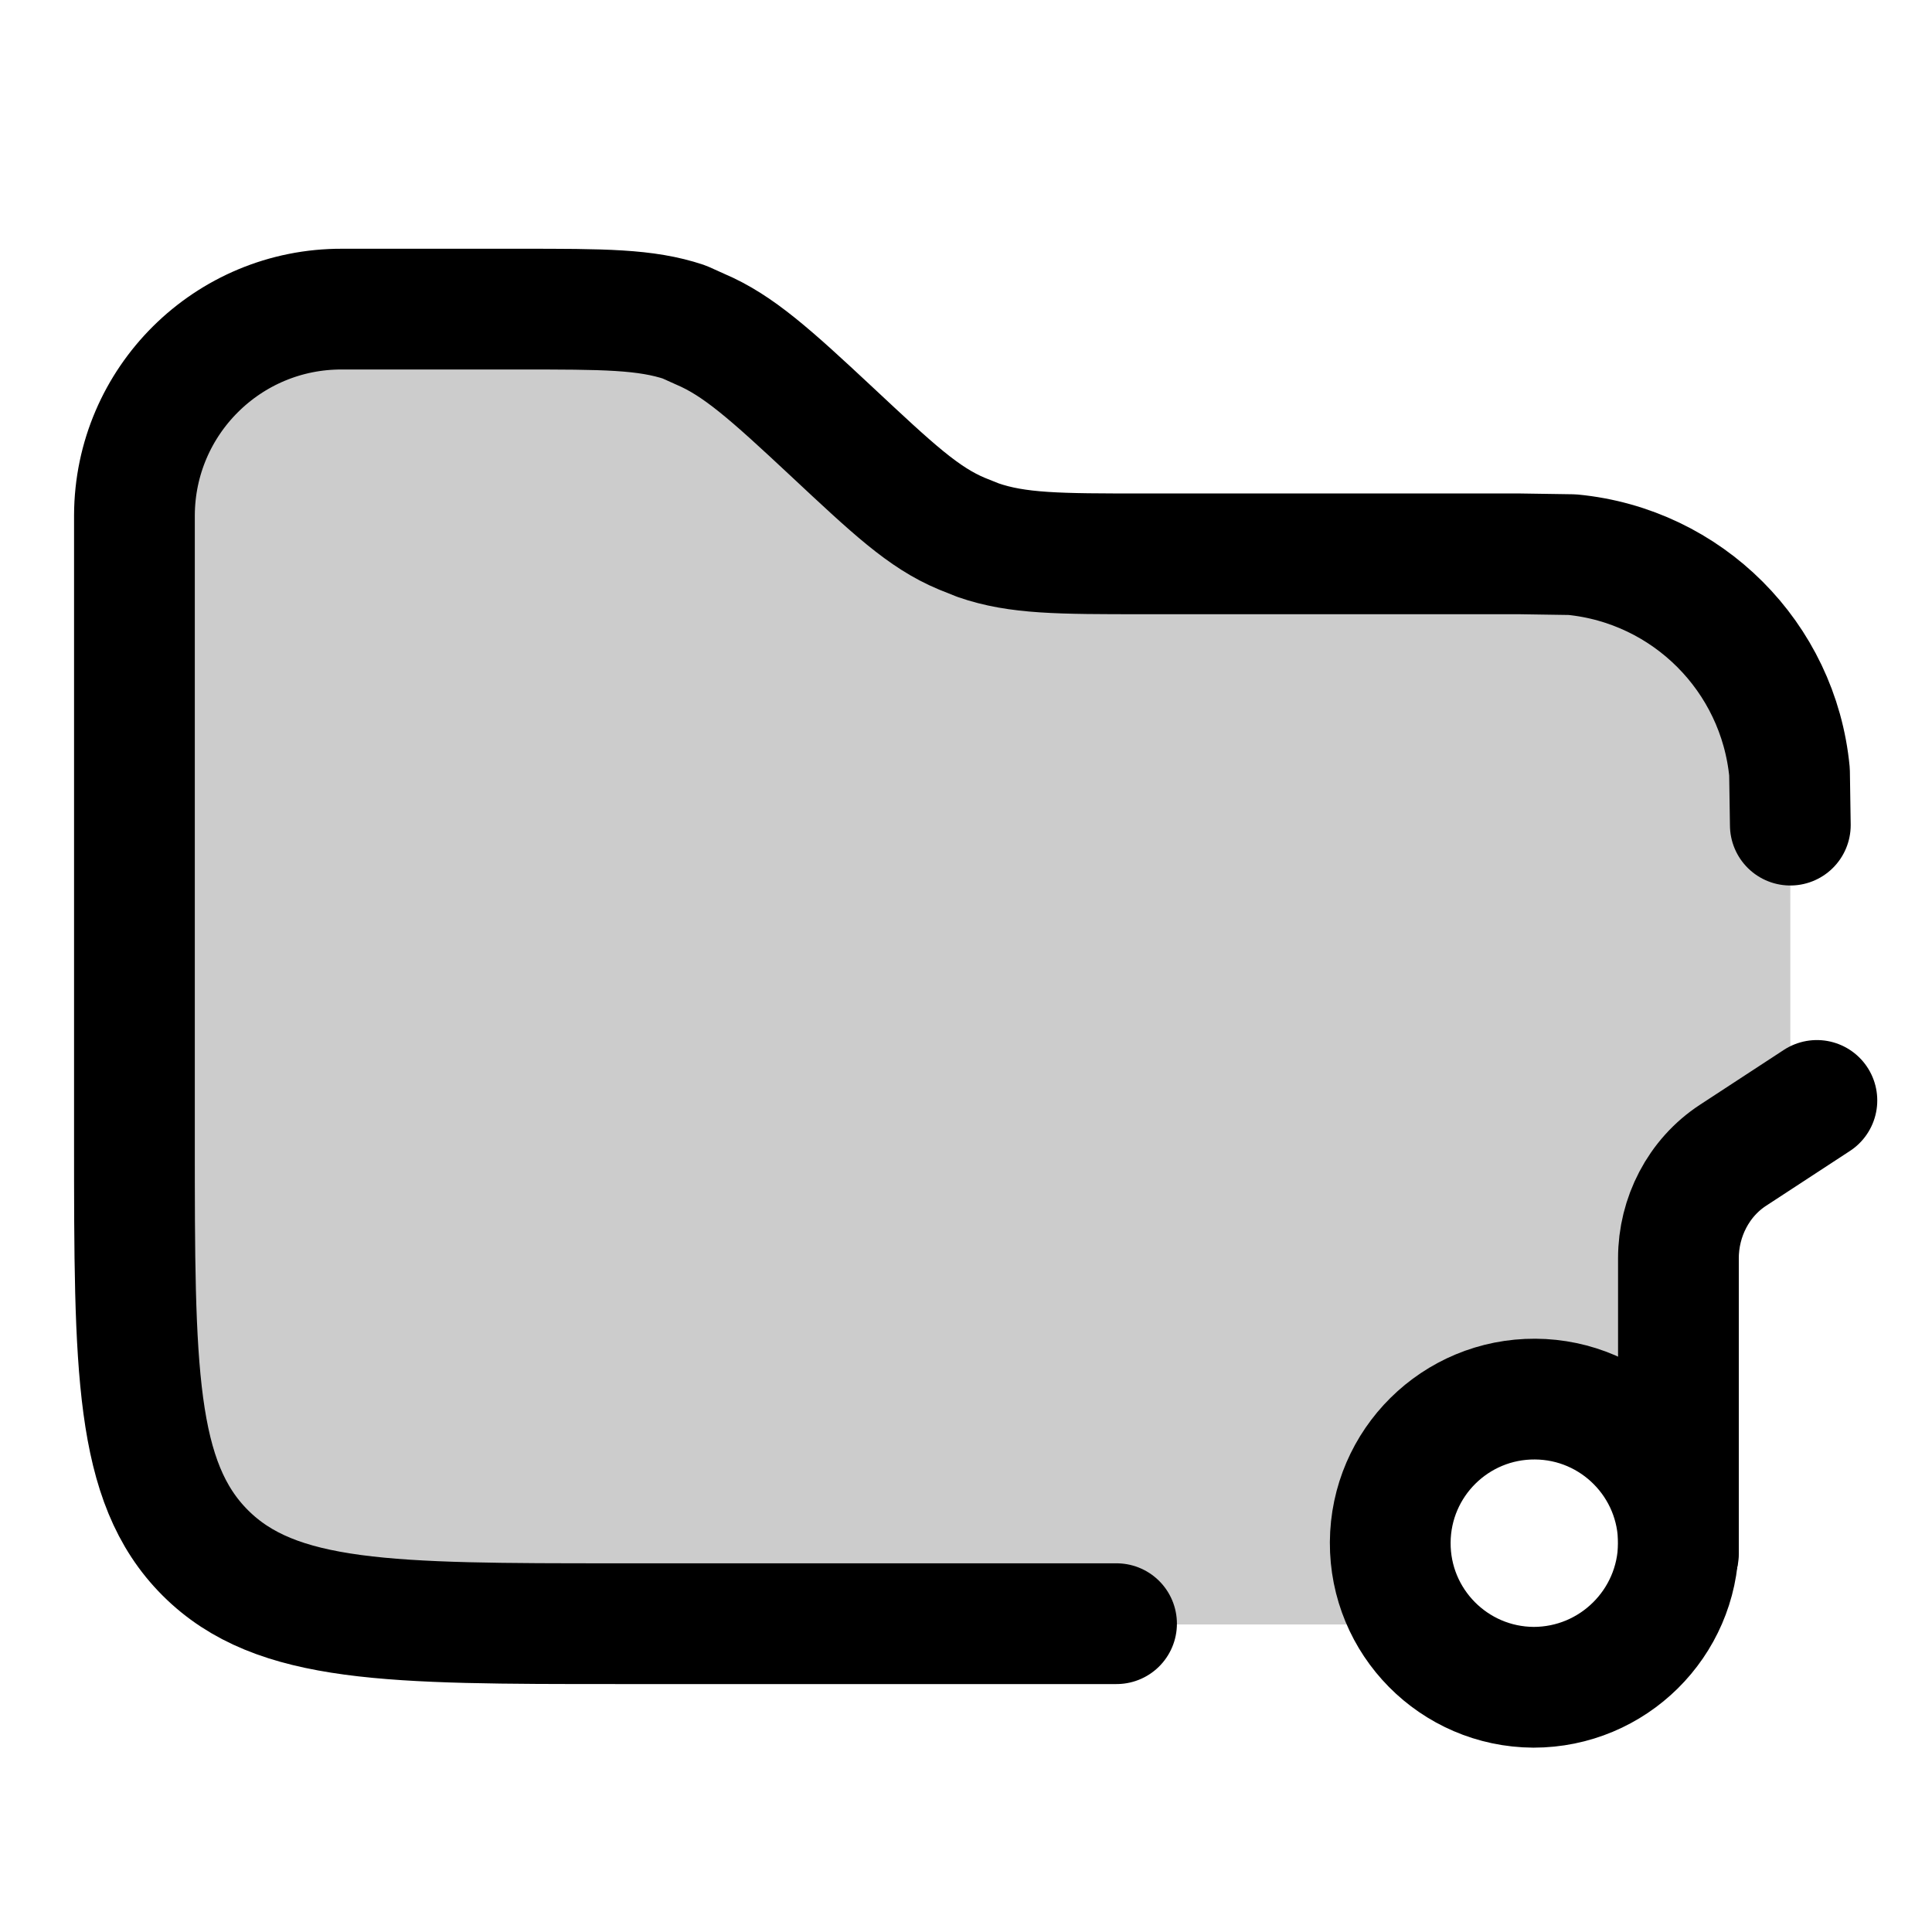
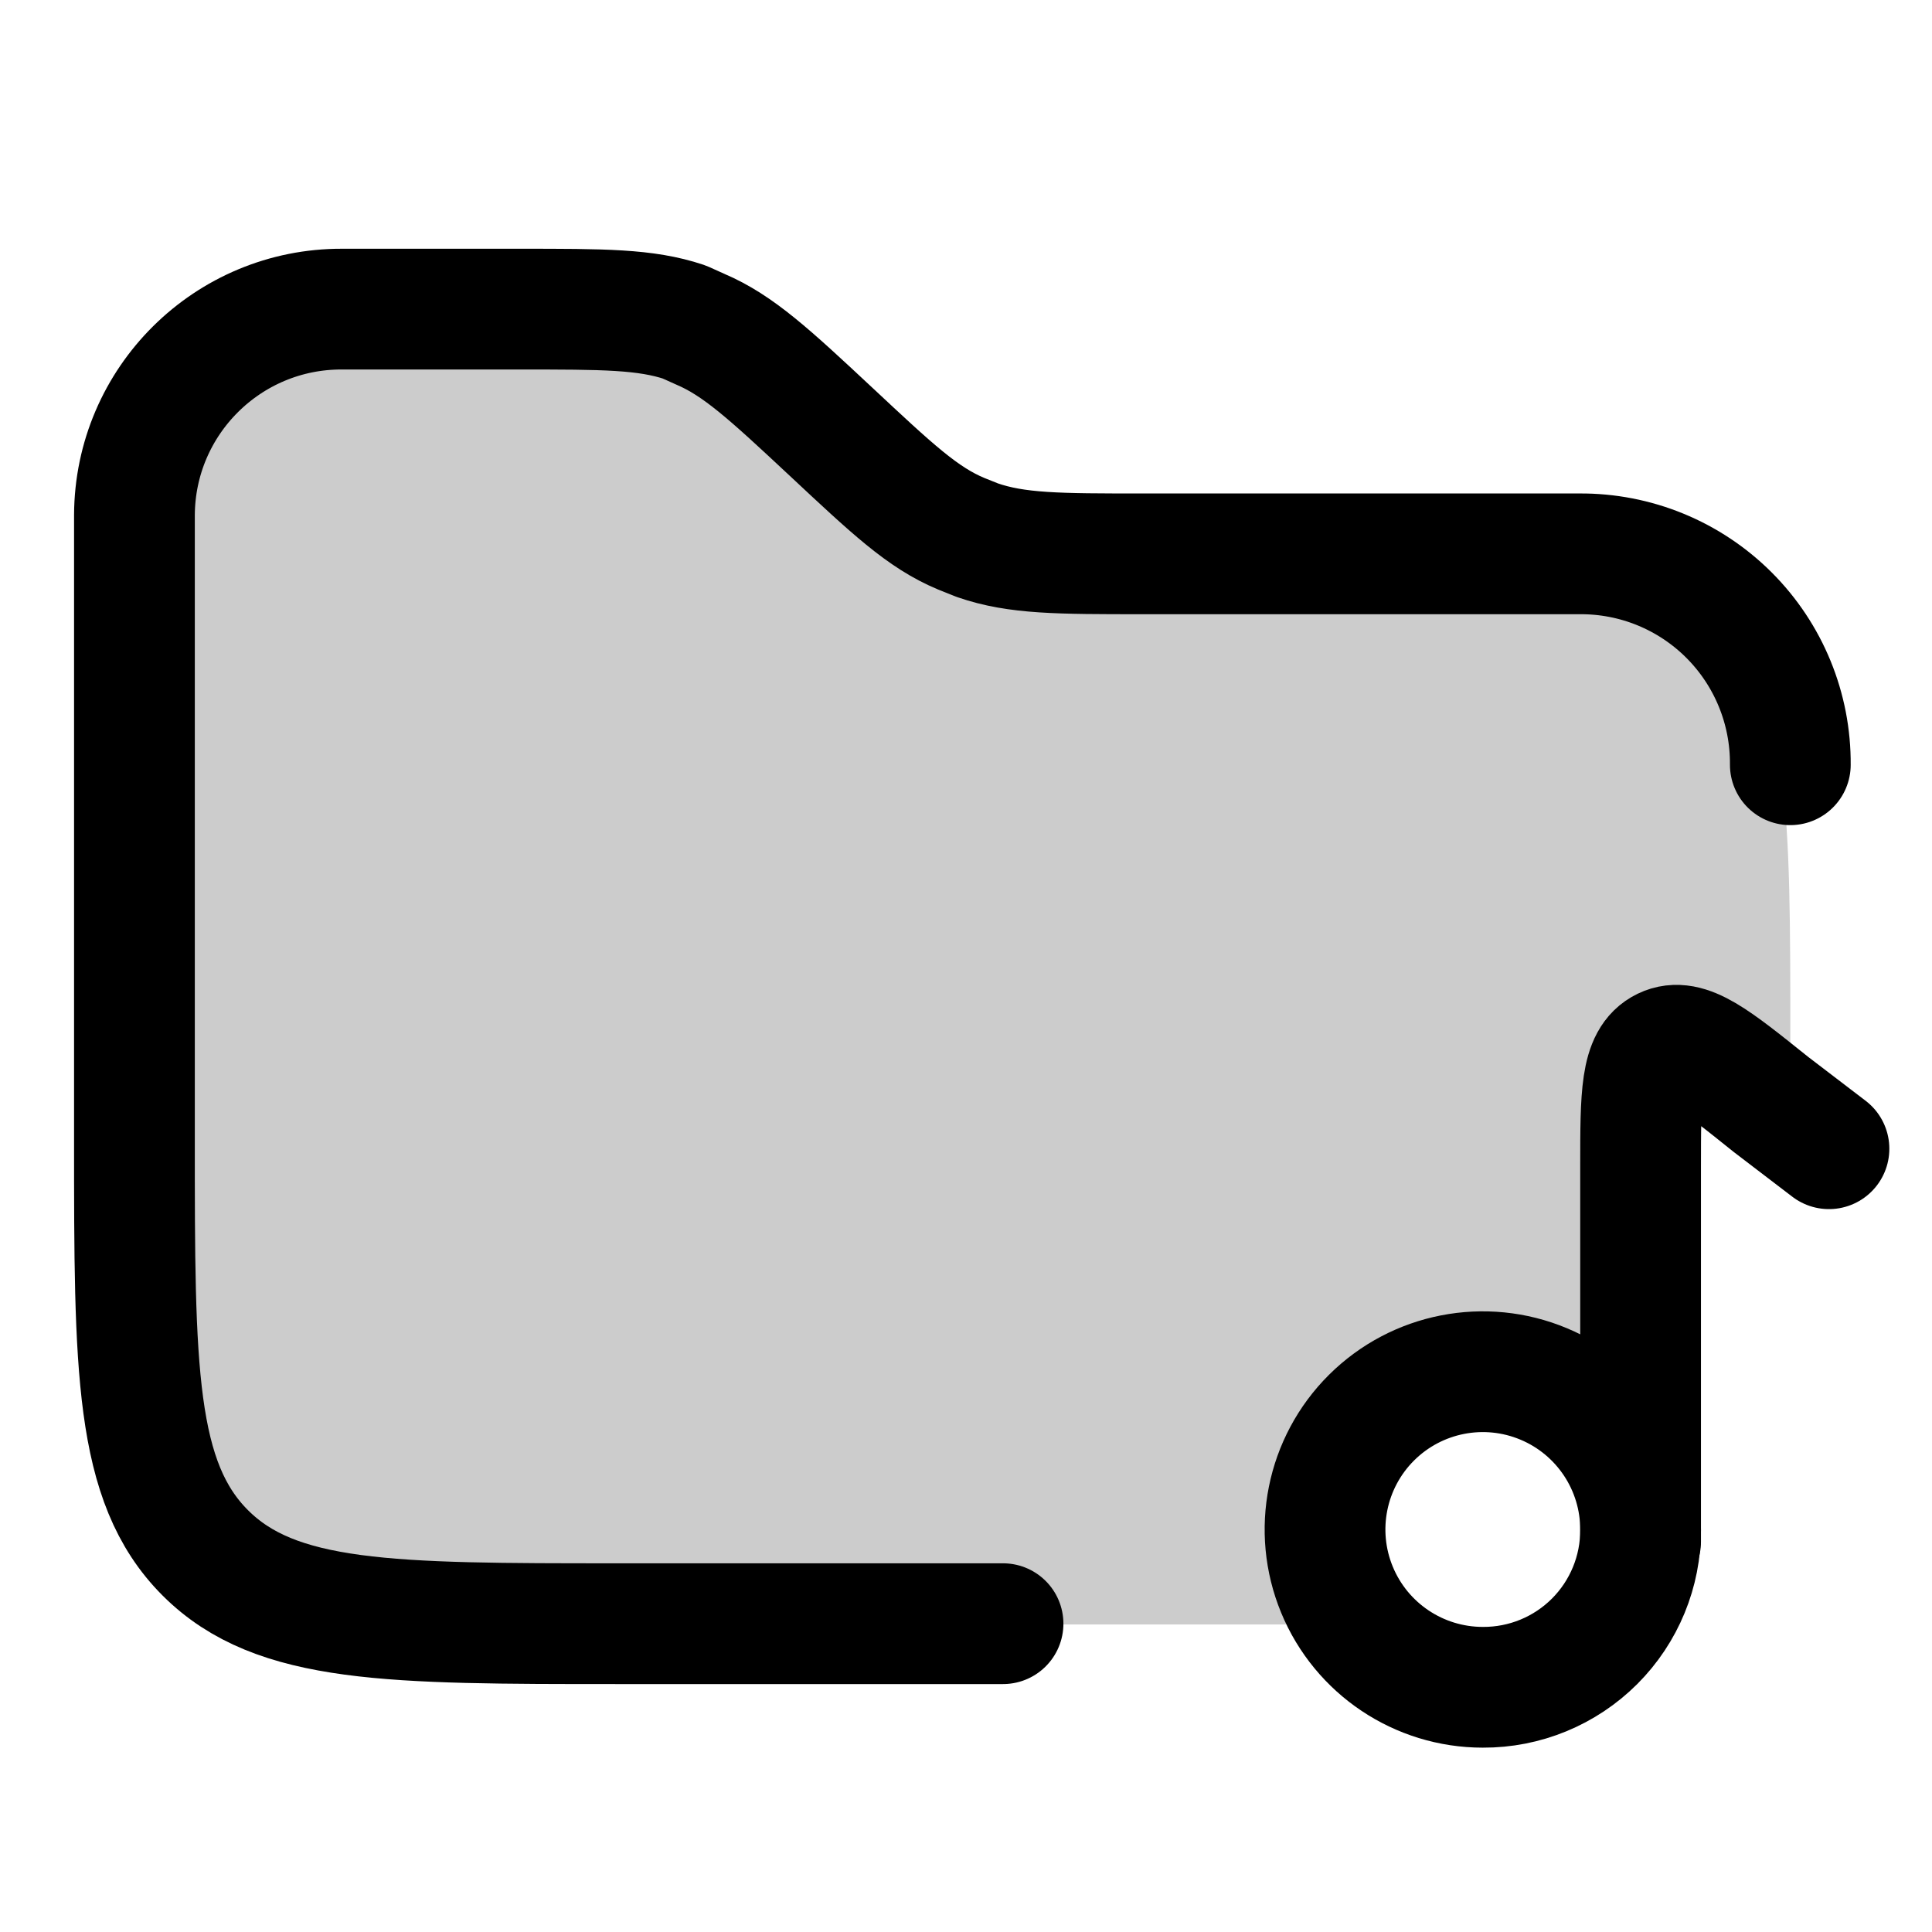
<svg xmlns="http://www.w3.org/2000/svg" width="24" height="24" viewBox="0 0 24 24" fill="none">
-   <path opacity=".2" d="M21.6 14.61a1 1 0 0 0-.63.86l-.04 1.07a1.55 1.55 0 0 1-1.55 1.48h-.48c-.6 0-1.07.49-1.07 1.08s-.49 1.08-1.08 1.08H7.67c-2.83 0-4.24 0-5.12-.88s-.88-2.3-.88-5.12V7.42c0-.66 0-1 .05-1.27a3 3 0 0 1 2.4-2.4c.27-.04.6-.04 1.27-.04h1.06c1.1 0 1.64 0 2.14.18.5.19.92.54 1.75 1.25l.4.34c.84.71 1.25 1.06 1.76 1.25.5.18 1.04.18 2.14.18h3.22c1.28 0 1.93 0 2.44.2a3 3 0 0 1 1.74 1.74c.2.51.2 1.16.2 2.45v2.41c0 .4-.25.76-.63.9" fill="currentColor" />
-   <path d="m22.24 10.25-.01-.66a3 3 0 0 0-2.7-2.7l-.66-.01H14.2c-1.04 0-1.56 0-2.05-.17l-.2-.08c-.48-.2-.86-.56-1.62-1.27S9.17 4.29 8.7 4.09L8.5 4c-.48-.16-1-.16-2.05-.16h-2.2A2.57 2.57 0 0 0 1.67 6.4v7.77c0 2.83 0 4.24.88 5.12s2.3.88 5.12.88h6.2" stroke="currentColor" stroke-width="1.5" stroke-linecap="round" stroke-linejoin="round" />
-   <path d="M20.85 19.18a1.8 1.8 0 0 1-1.8 1.78 1.79 1.79 0 1 1 1.8-1.78" stroke="currentColor" stroke-width="1.5" stroke-linecap="round" stroke-linejoin="round" />
-   <path d="M20.85 19.3v-3.67c0-.51.25-1 .68-1.28l1.04-.68" stroke="currentColor" stroke-width="1.5" stroke-linecap="round" stroke-linejoin="round" />
+   <path opacity=".2" d="m20.86 13.67-.64 4-3.18-.38-.32 2.89H7.67c-2.83 0-4.24 0-5.12-.88s-.88-2.3-.88-5.12V7.42c0-.66 0-1 .05-1.27a3 3 0 0 1 2.4-2.4c.27-.04.6-.04 1.27-.04h1.06c1.1 0 1.64 0 2.14.18.5.19.92.54 1.75 1.25l.4.34c.84.71 1.25 1.06 1.76 1.25.5.18 1.04.18 2.14.18h1.6c2.83 0 4.24 0 5.12.88s.88 2.3.88 5.12v1.47z" fill="currentColor" />
+   <path d="M22.24 9.5a2.6 2.6 0 0 0-2.62-2.62h-5.43c-1.04 0-1.56 0-2.05-.17l-.2-.08c-.48-.2-.86-.56-1.62-1.27S9.17 4.29 8.7 4.09L8.5 4c-.48-.16-1-.16-2.05-.16h-2.2A2.57 2.57 0 0 0 1.67 6.4v7.77c0 2.83 0 4.24.88 5.12s2.3.88 5.12.88h4.79" stroke="currentColor" stroke-width="1.5" stroke-linecap="round" stroke-linejoin="round" />
+   <path d="M20.38 19a1.95 1.95 0 0 1-1.96 1.96 1.96 1.96 0 1 1 1.96-1.95" stroke="currentColor" stroke-width="1.5" stroke-linecap="round" stroke-linejoin="round" />
+   <path d="M20.38 19.15V14.5c0-.9 0-1.34.29-1.48s.63.14 1.33.7l.72.55" stroke="currentColor" stroke-width="1.5" stroke-linecap="round" stroke-linejoin="round" />
</svg>
